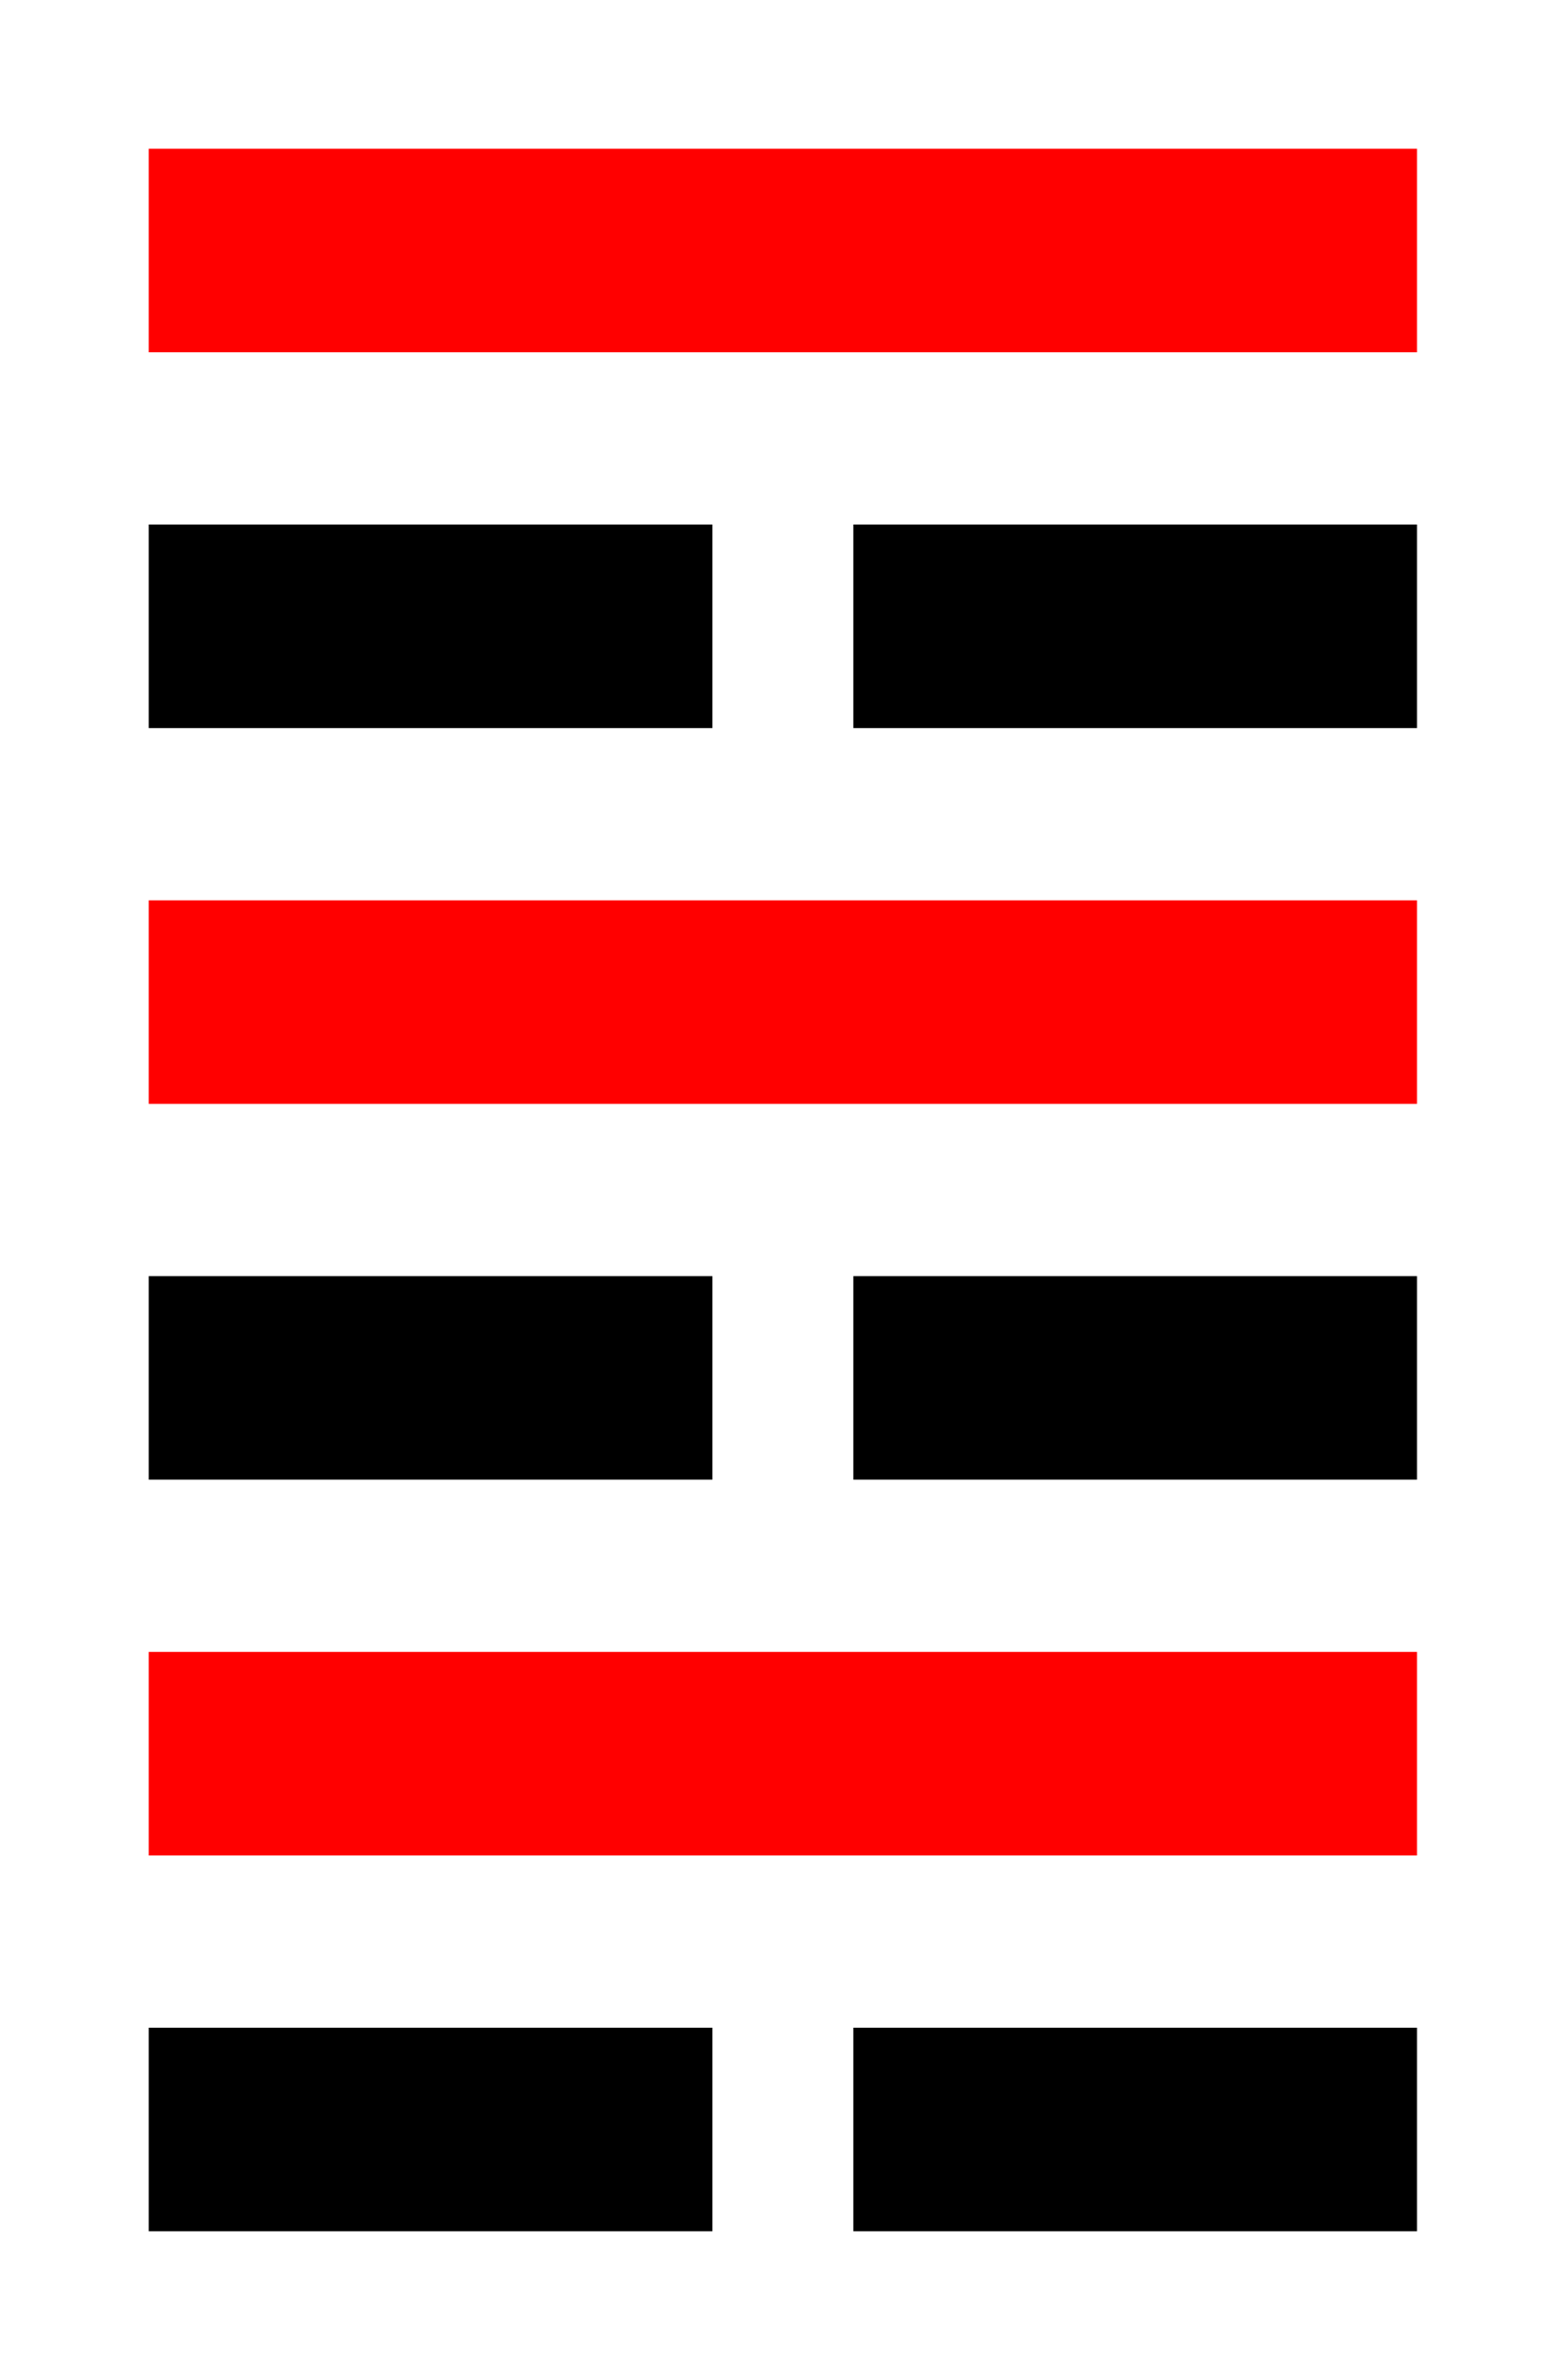
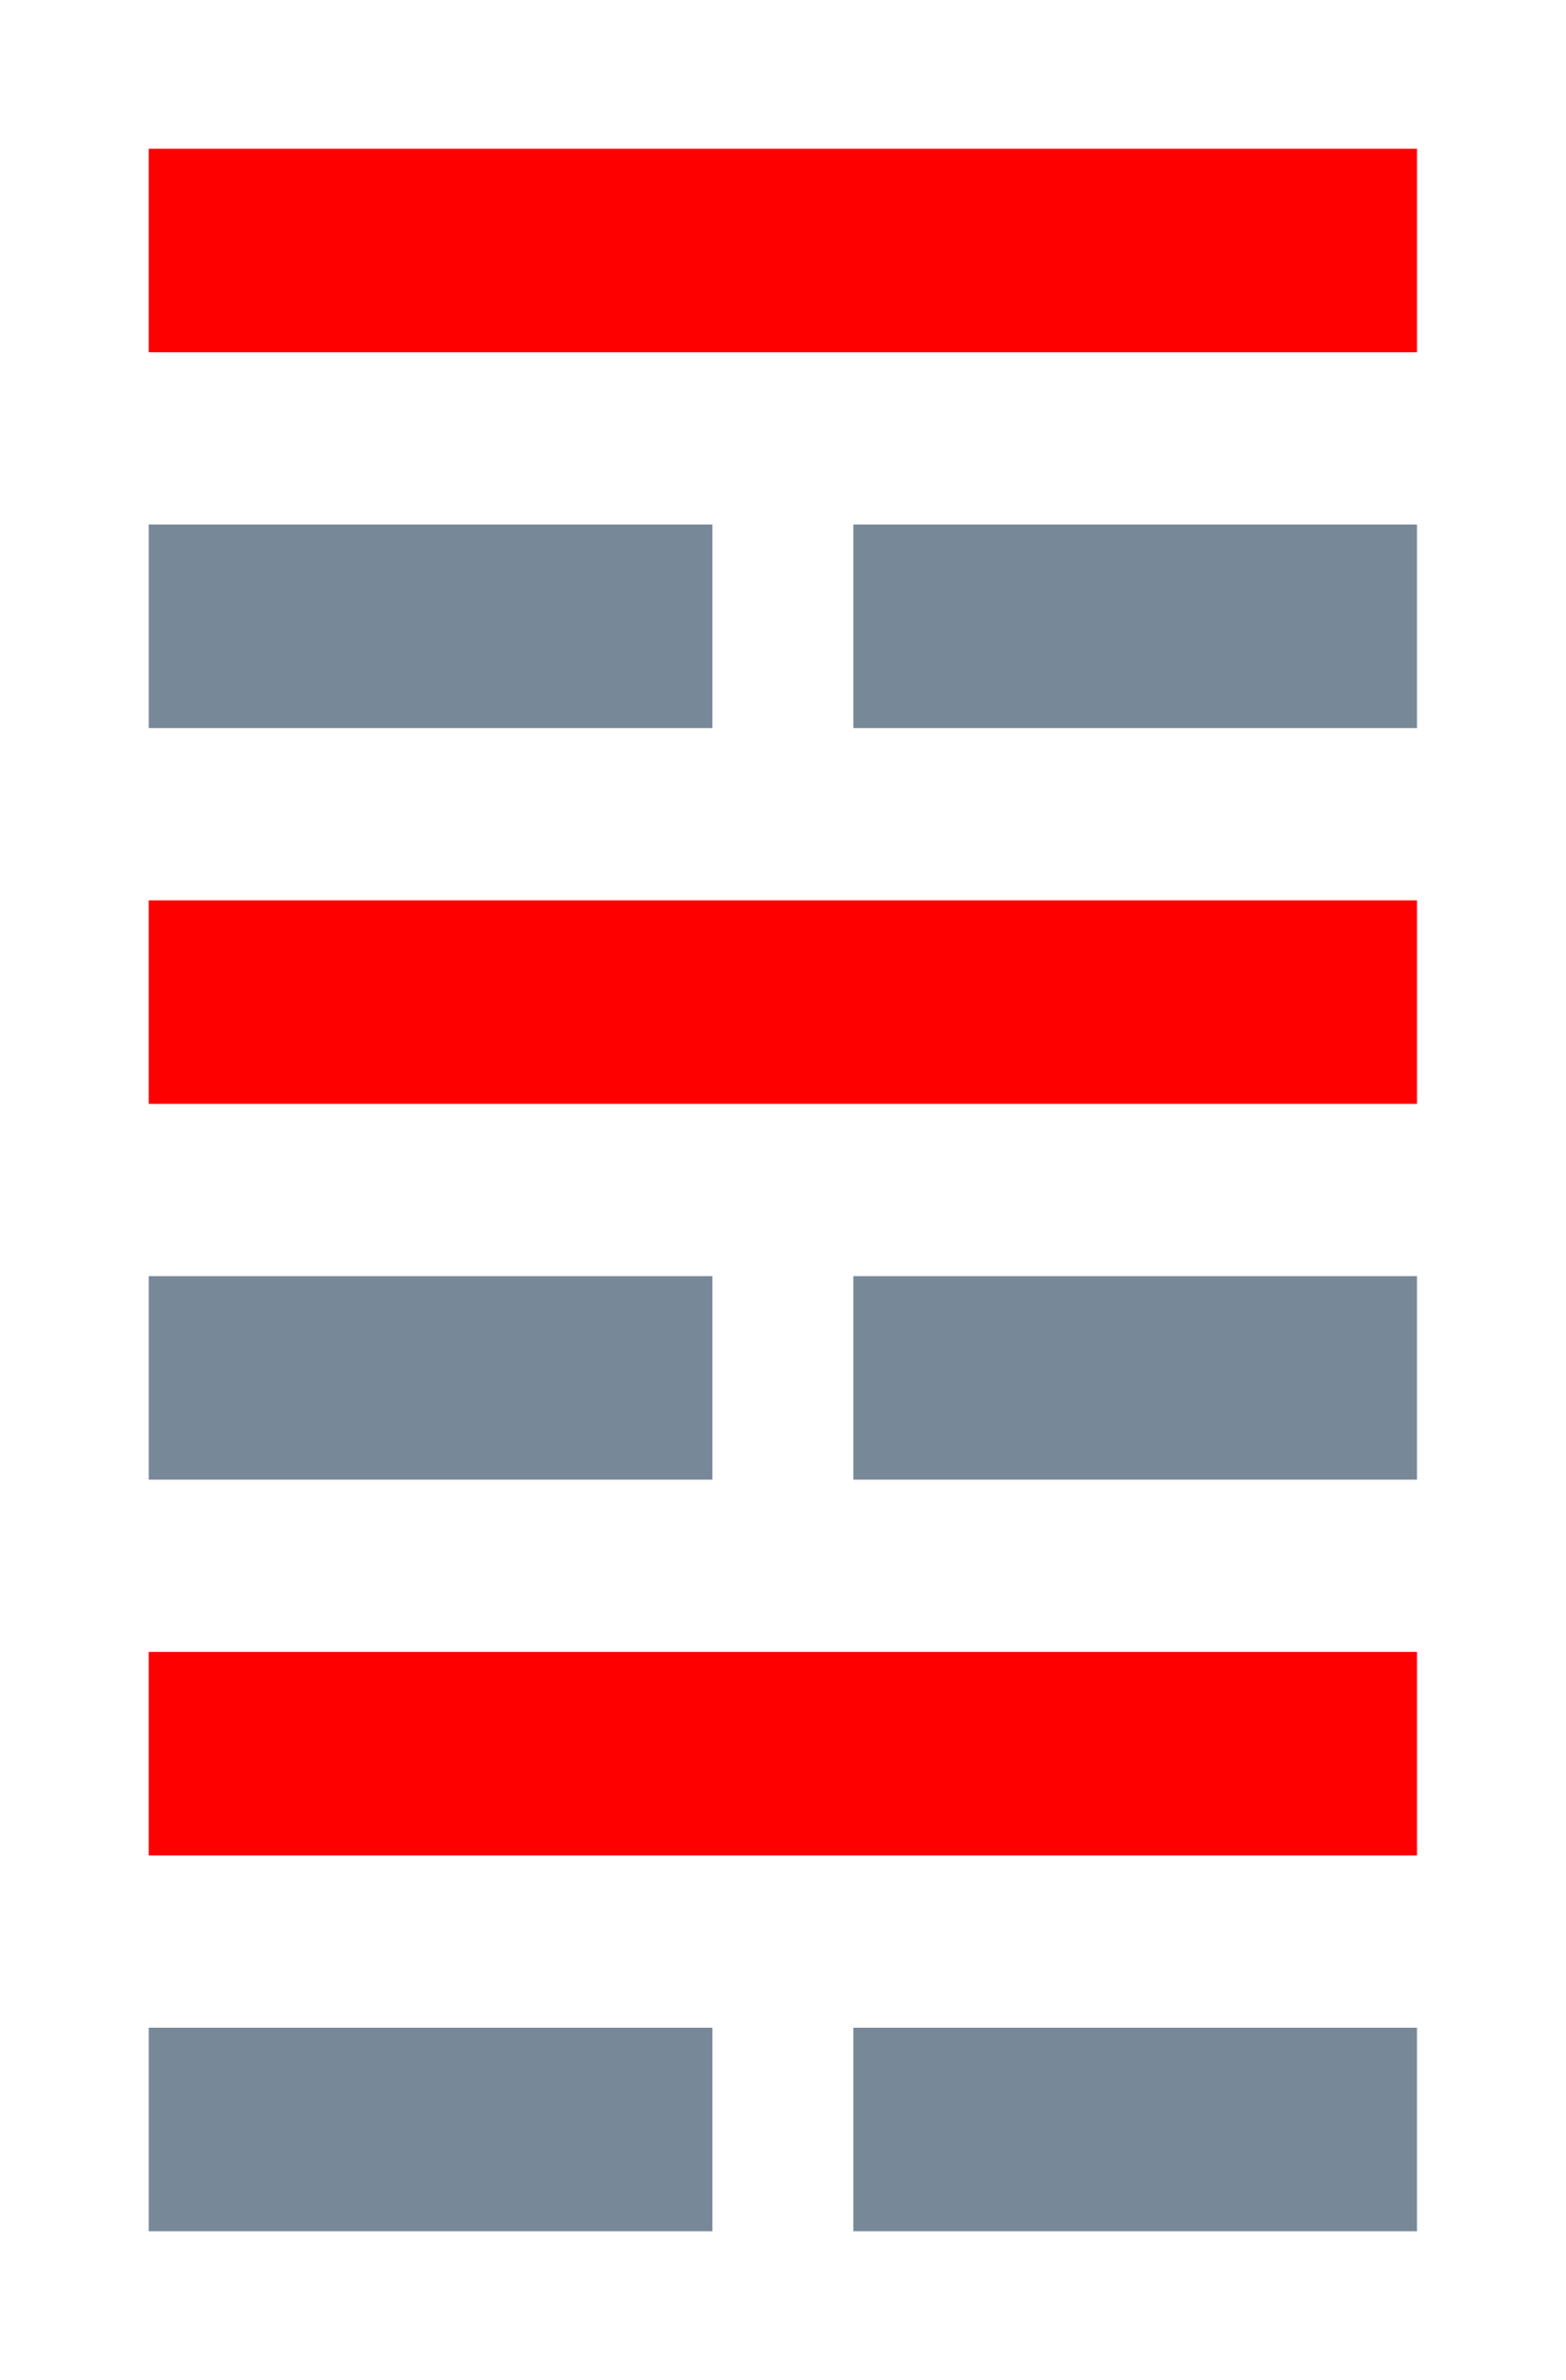
<svg xmlns="http://www.w3.org/2000/svg" width="100" height="152">
  <g>
-     <rect stroke="#000" height="12" width="35" y="34" x="10" fill="#000" />
+     <rect stroke="#778899" height="12" width="35" y="34" x="10" fill="#778899" />
    <rect stroke="#ff0000" height="12" width="80" y="10" x="10" fill="#ff0000" />
    <rect stroke="#ff0000" height="12" width="80" y="58" x="10" fill="#ff0000" />
-     <rect stroke="#000" height="12" width="35" y="34" x="55" fill="#000" />
-     <rect stroke="#000" height="12" width="35" y="130" x="10" fill="#000" />
+     <rect stroke="#778899" height="12" width="35" y="34" x="55" fill="#778899" />
+     <rect stroke="#778899" height="12" width="35" y="130" x="10" fill="#778899" />
    <rect stroke="#ff0000" height="12" width="80" y="106" x="10" fill="#ff0000" />
-     <rect stroke="#000" height="12" width="35" y="130" x="55" fill="#000" />
-     <rect stroke="#000" height="12" width="35" y="82" x="55" fill="#000" />
-     <rect stroke="#000" height="12" width="35" y="82" x="10" fill="#000" />
+     <rect stroke="#778899" height="12" width="35" y="130" x="55" fill="#778899" />
+     <rect stroke="#778899" height="12" width="35" y="82" x="55" fill="#778899" />
+     <rect stroke="#778899" height="12" width="35" y="82" x="10" fill="#778899" />
  </g>
</svg>
